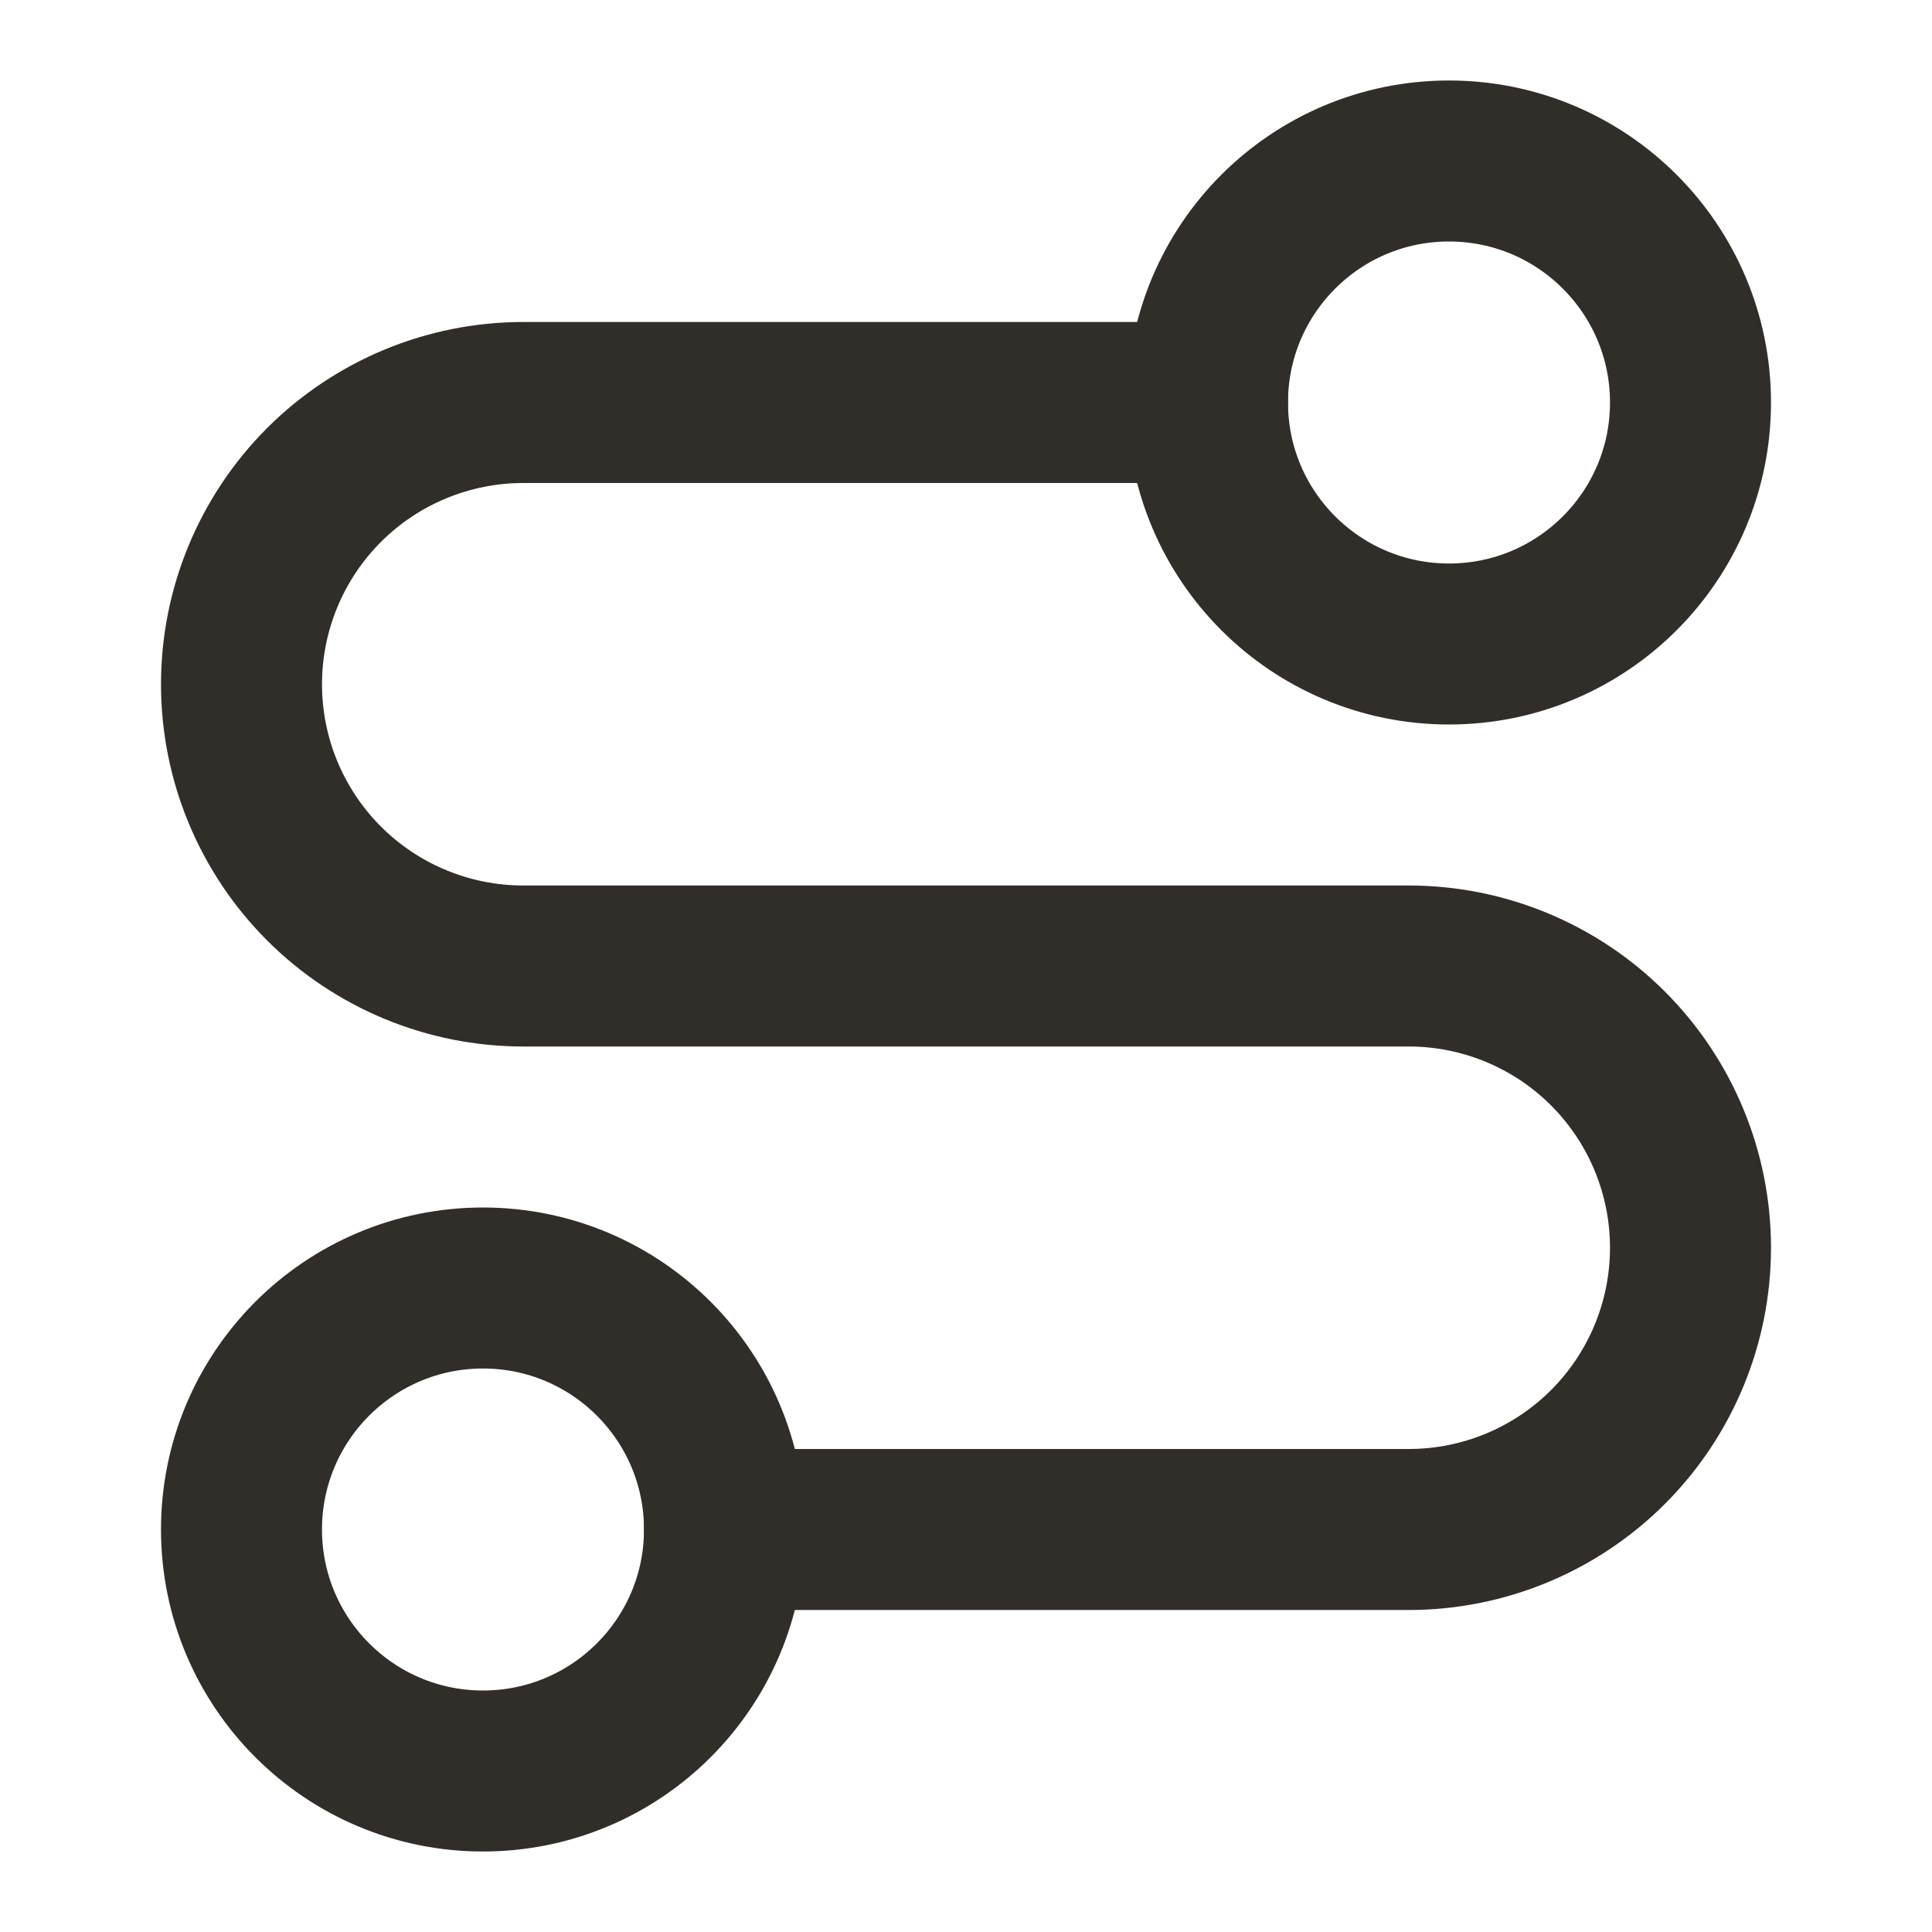
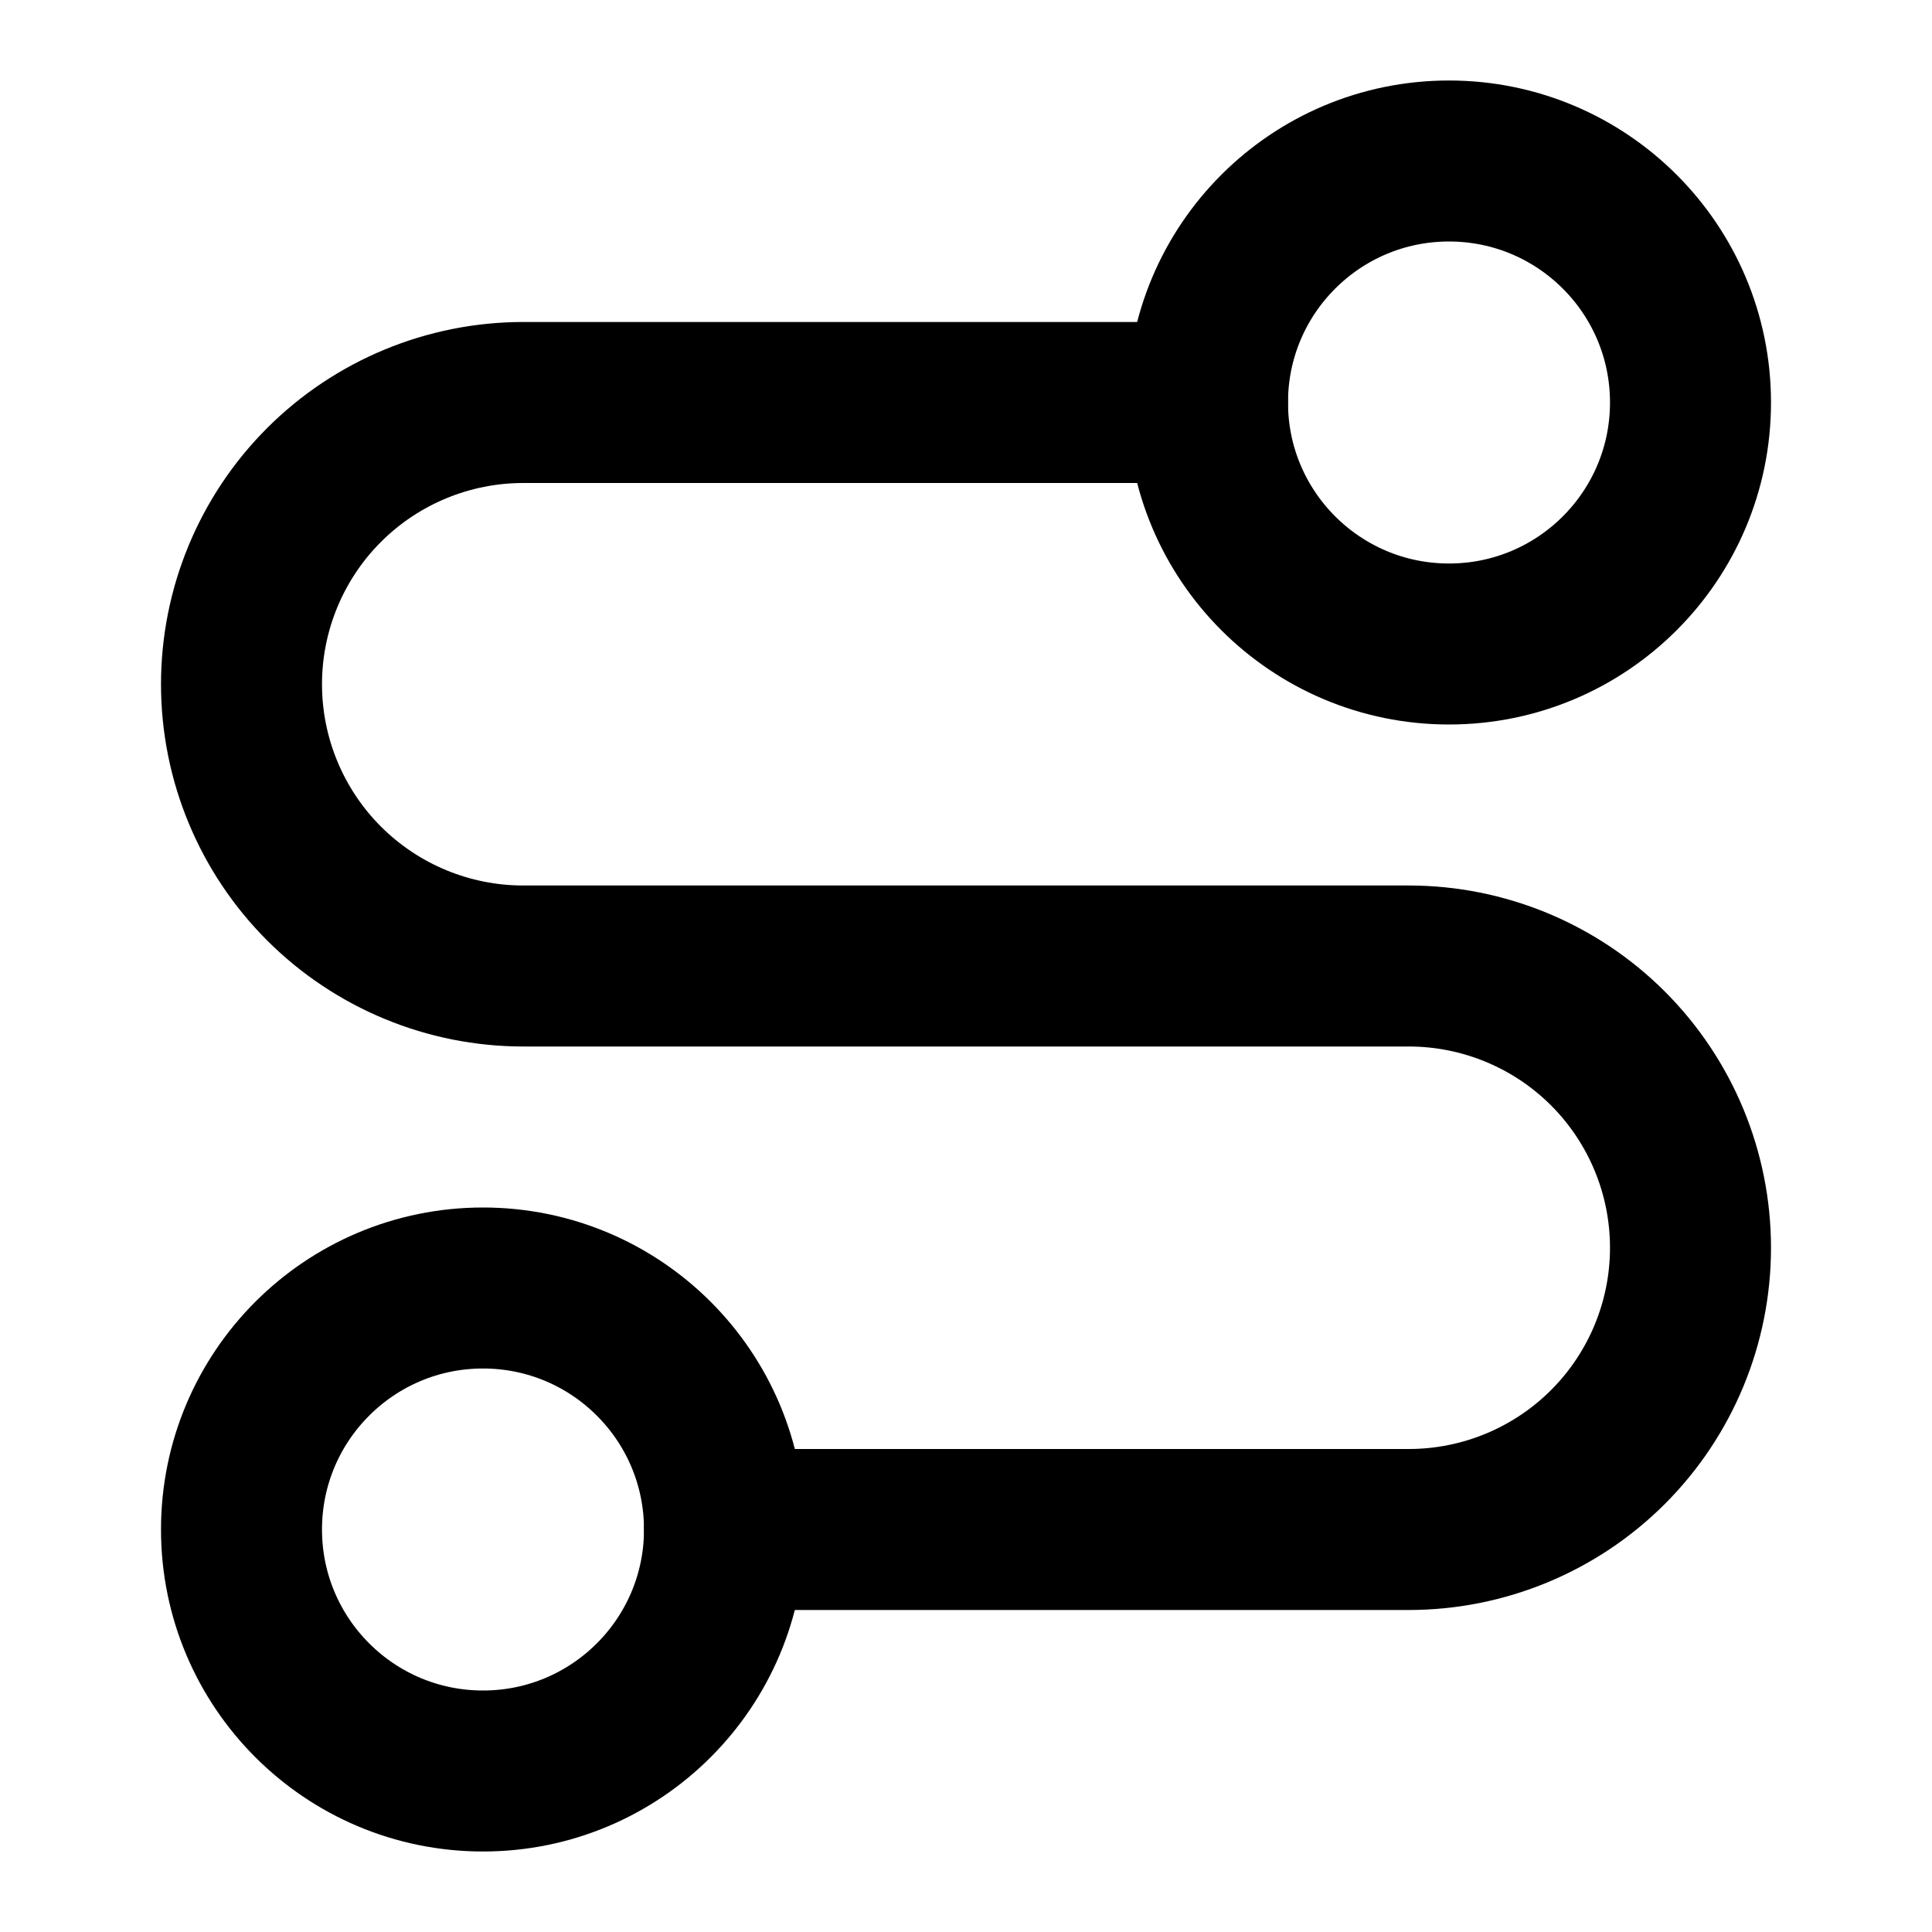
<svg xmlns="http://www.w3.org/2000/svg" width="24" height="24" viewBox="0 0 24 24" fill="none">
-   <path d="M6 22C7.657 22 9 20.657 9 19C9 17.343 7.657 16 6 16C4.343 16 3 17.343 3 19C3 20.657 4.343 22 6 22Z" stroke="#312E29" stroke-width="2" stroke-linecap="round" stroke-linejoin="round" />
-   <path d="M9 19H17.5C18.428 19 19.319 18.631 19.975 17.975C20.631 17.319 21 16.428 21 15.5C21 14.572 20.631 13.681 19.975 13.025C19.319 12.369 18.428 12 17.5 12H6.5C5.572 12 4.681 11.631 4.025 10.975C3.369 10.319 3 9.428 3 8.5C3 7.572 3.369 6.681 4.025 6.025C4.681 5.369 5.572 5 6.5 5H15" stroke="#312E29" stroke-width="2" stroke-linecap="round" stroke-linejoin="round" />
-   <path d="M18 8C19.657 8 21 6.657 21 5C21 3.343 19.657 2 18 2C16.343 2 15 3.343 15 5C15 6.657 16.343 8 18 8Z" stroke="#312E29" stroke-width="2" stroke-linecap="round" stroke-linejoin="round" />
+   <path d="M6 22C7.657 22 9 20.657 9 19C9 17.343 7.657 16 6 16C4.343 16 3 17.343 3 19C3 20.657 4.343 22 6 22Z" stroke="currentColor" stroke-width="2" stroke-linecap="round" stroke-linejoin="round" />
+   <path d="M9 19H17.5C18.428 19 19.319 18.631 19.975 17.975C20.631 17.319 21 16.428 21 15.5C21 14.572 20.631 13.681 19.975 13.025C19.319 12.369 18.428 12 17.5 12H6.5C5.572 12 4.681 11.631 4.025 10.975C3.369 10.319 3 9.428 3 8.5C3 7.572 3.369 6.681 4.025 6.025C4.681 5.369 5.572 5 6.5 5H15" stroke="currentColor" stroke-width="2" stroke-linecap="round" stroke-linejoin="round" />
+   <path d="M18 8C19.657 8 21 6.657 21 5C21 3.343 19.657 2 18 2C16.343 2 15 3.343 15 5C15 6.657 16.343 8 18 8Z" stroke="currentColor" stroke-width="2" stroke-linecap="round" stroke-linejoin="round" />
</svg>
